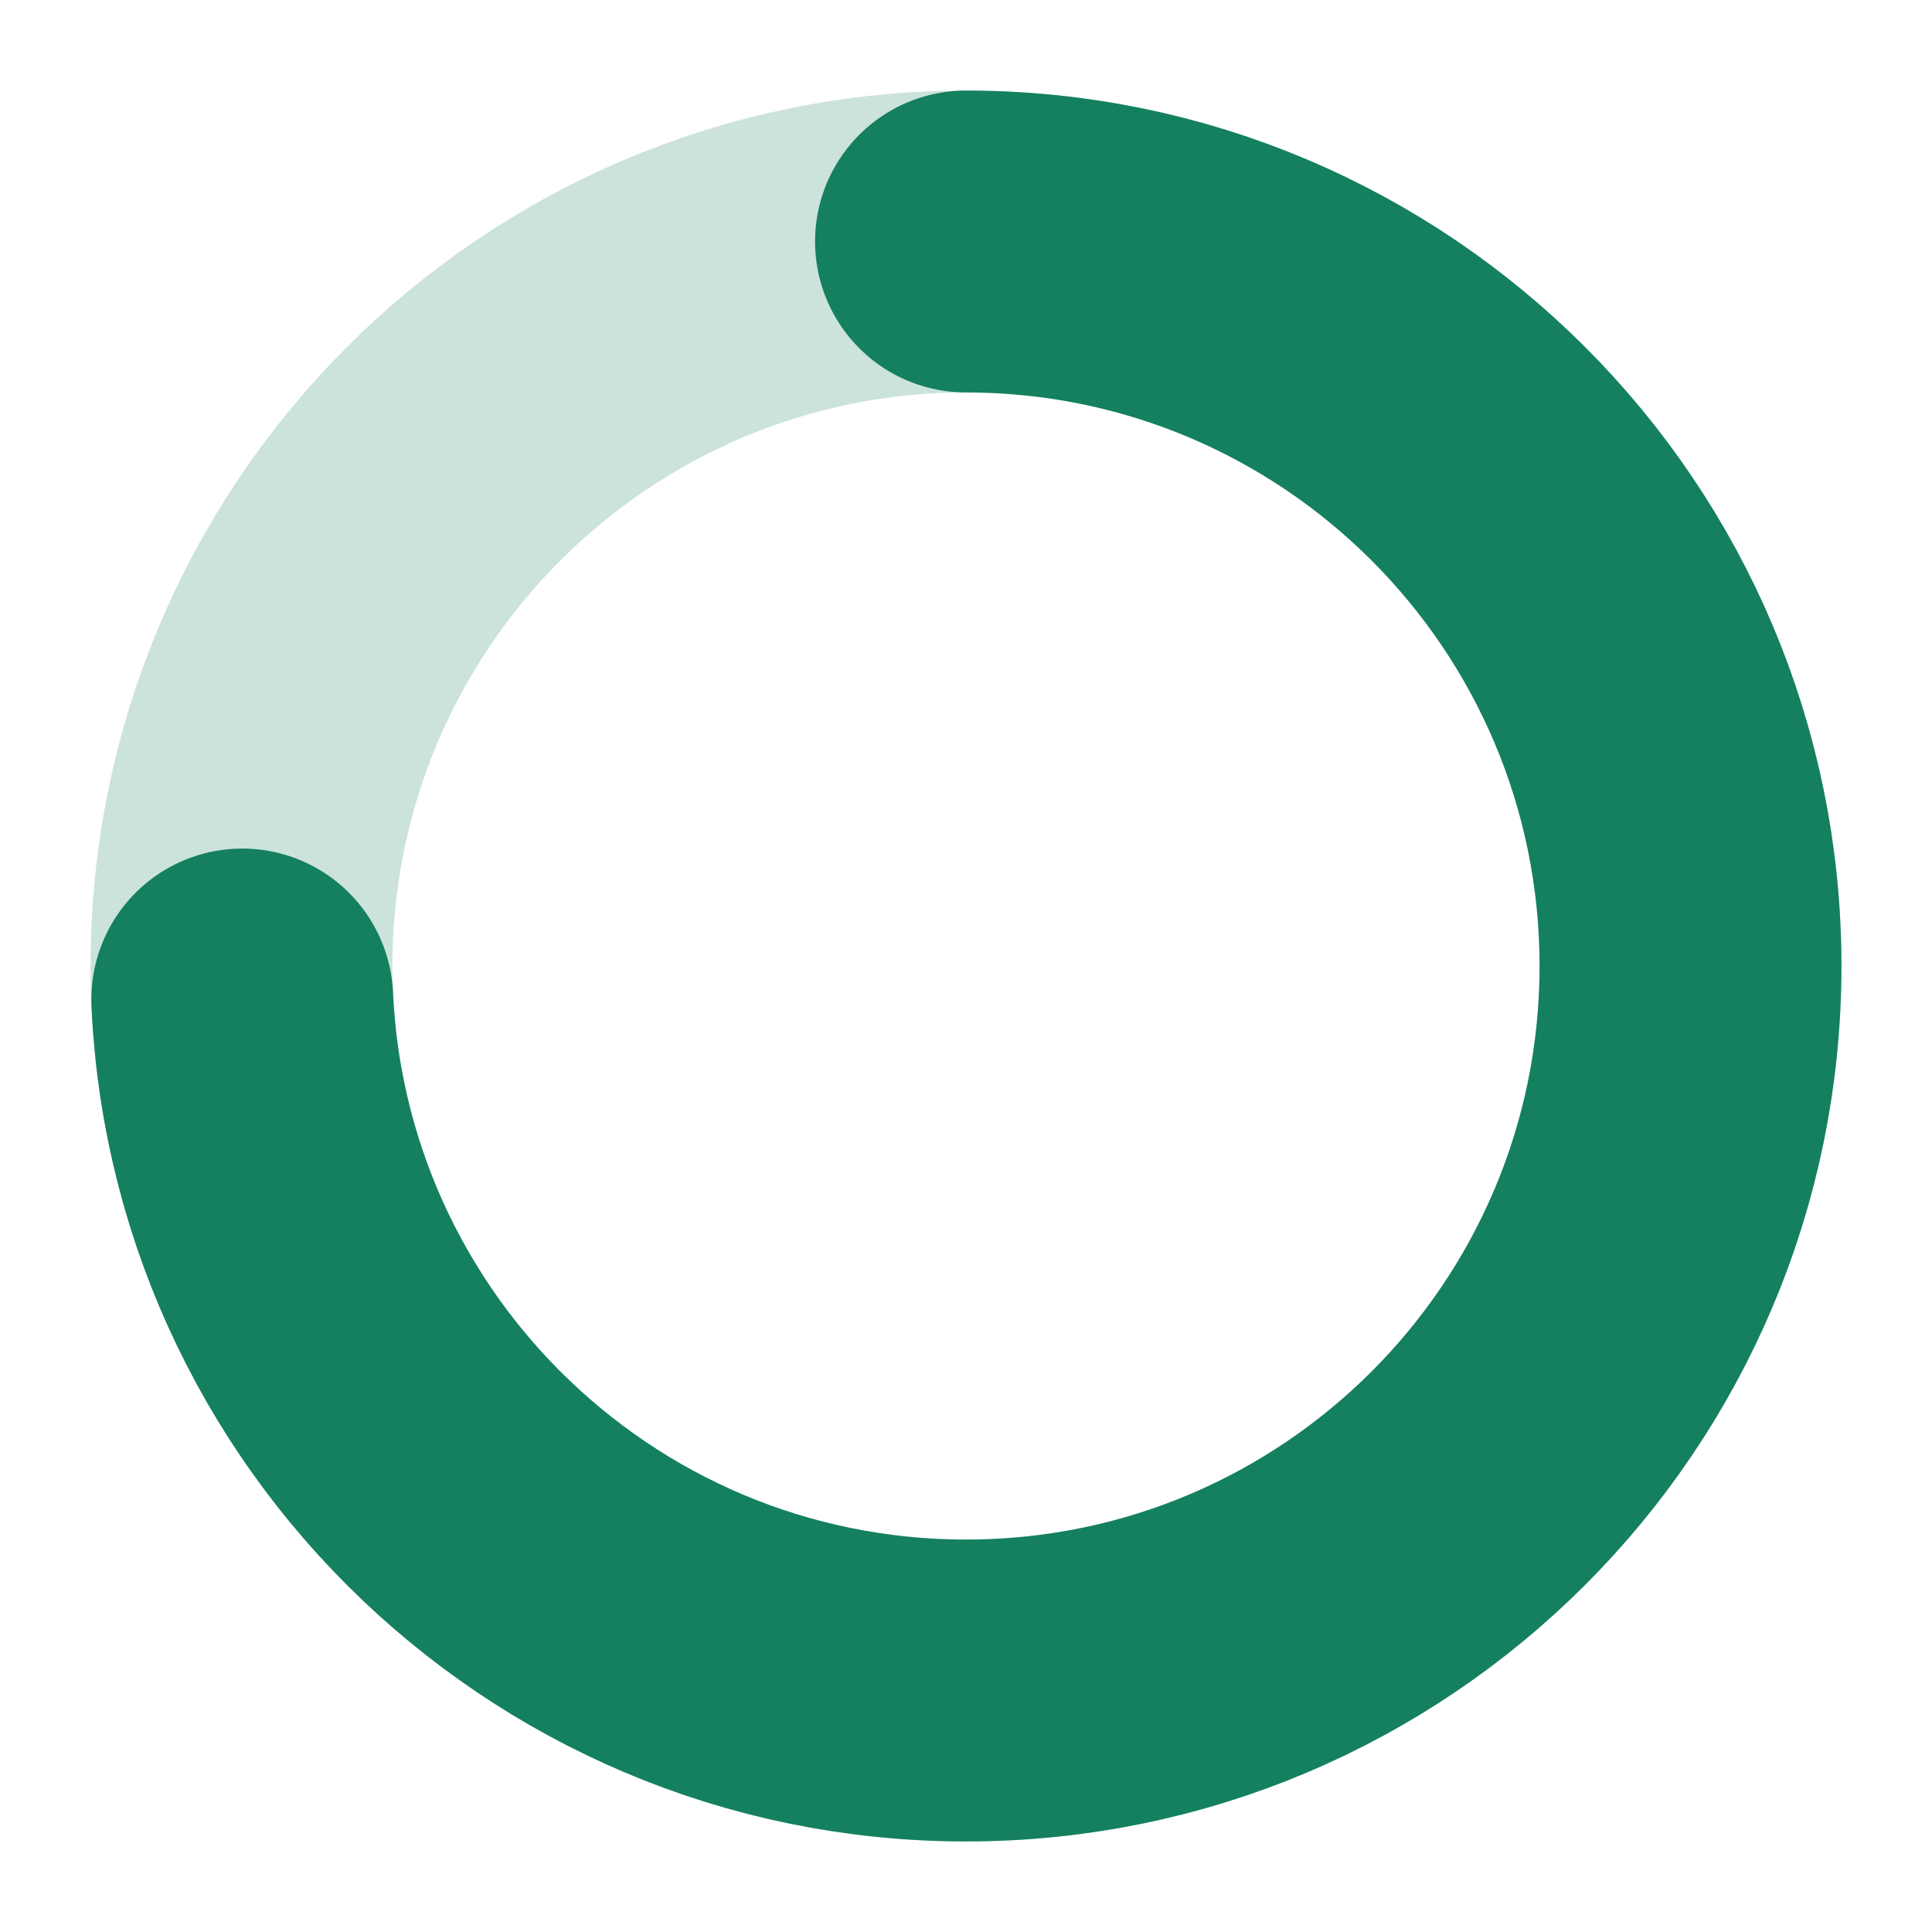
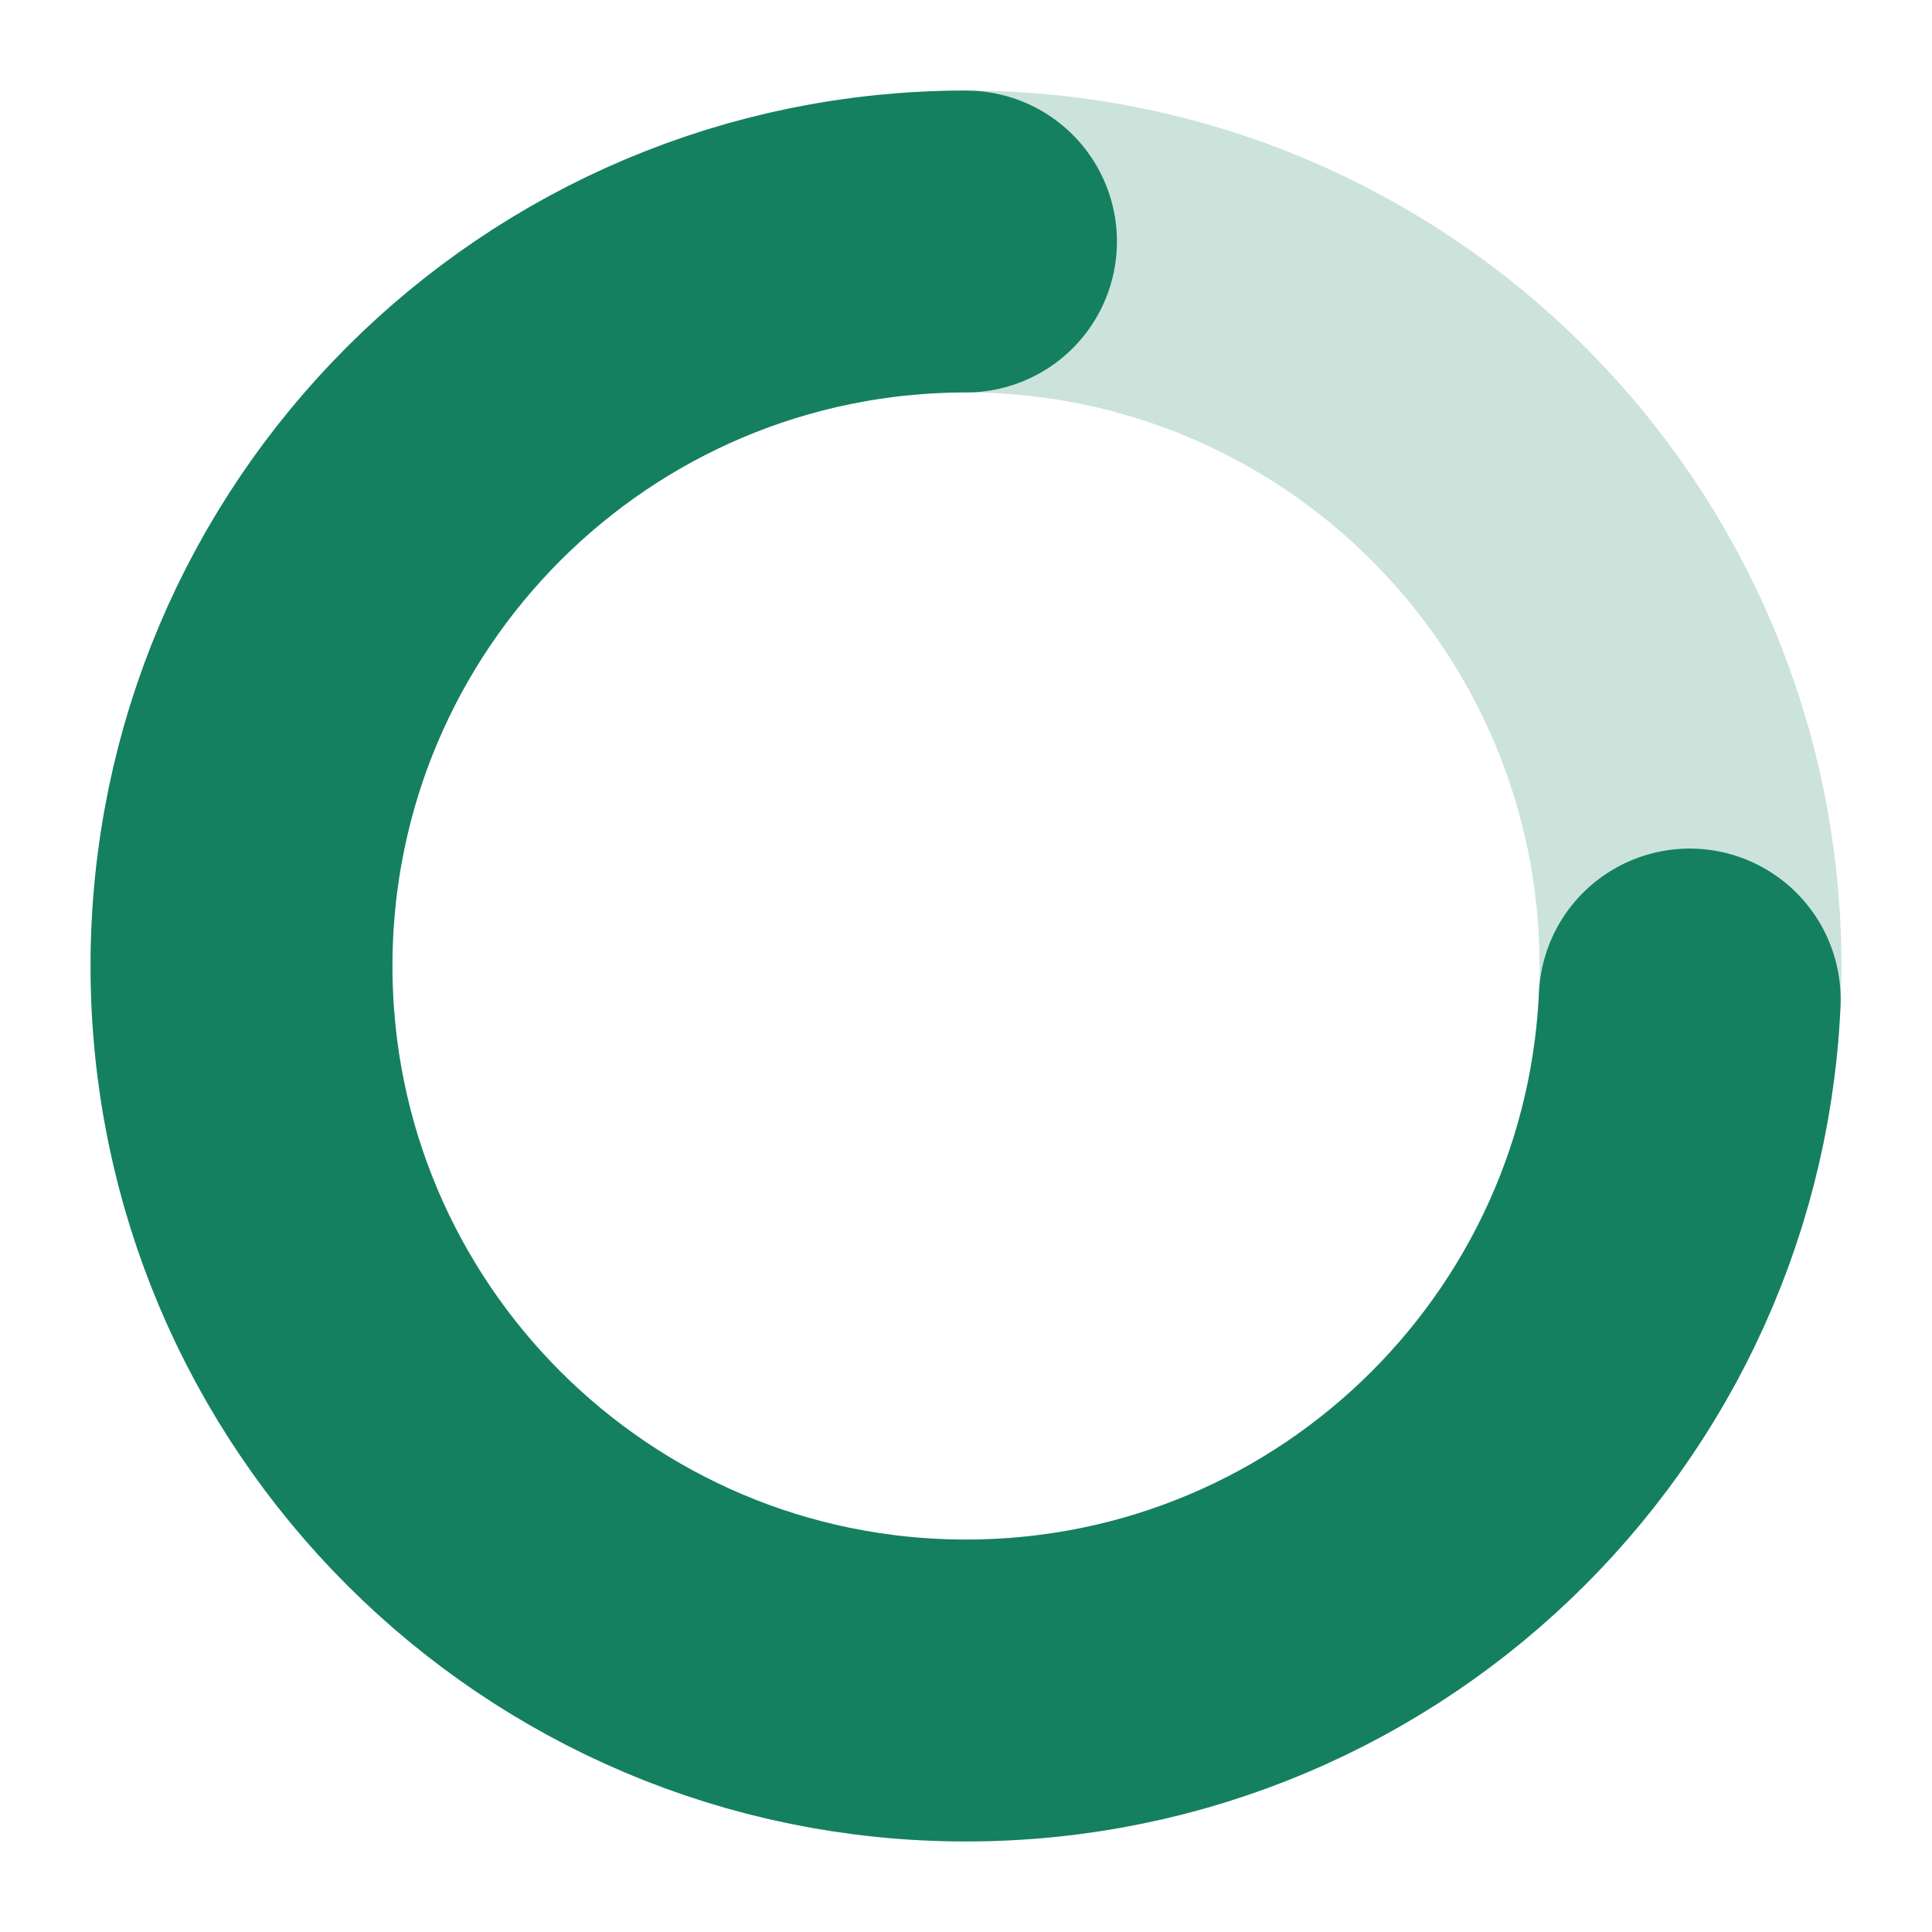
<svg xmlns="http://www.w3.org/2000/svg" viewBox="0 0 32 32">
  <circle cx="16" cy="16" r="12" fill="none" stroke="#14805f" stroke-opacity=".22" stroke-width="5" />
-   <circle cx="16" cy="16" r="12" fill="none" stroke="#14805f" stroke-width="5" stroke-linecap="round" stroke-dasharray="56 76" transform="rotate(-90 16 16)" />
+   <circle cx="16" cy="16" r="12" fill="none" stroke="#14805f" stroke-width="5" stroke-linecap="round" stroke-dasharray="56 76" transform="translate(32 0) scale(-1 1) rotate(-90 16 16)" />
</svg>
